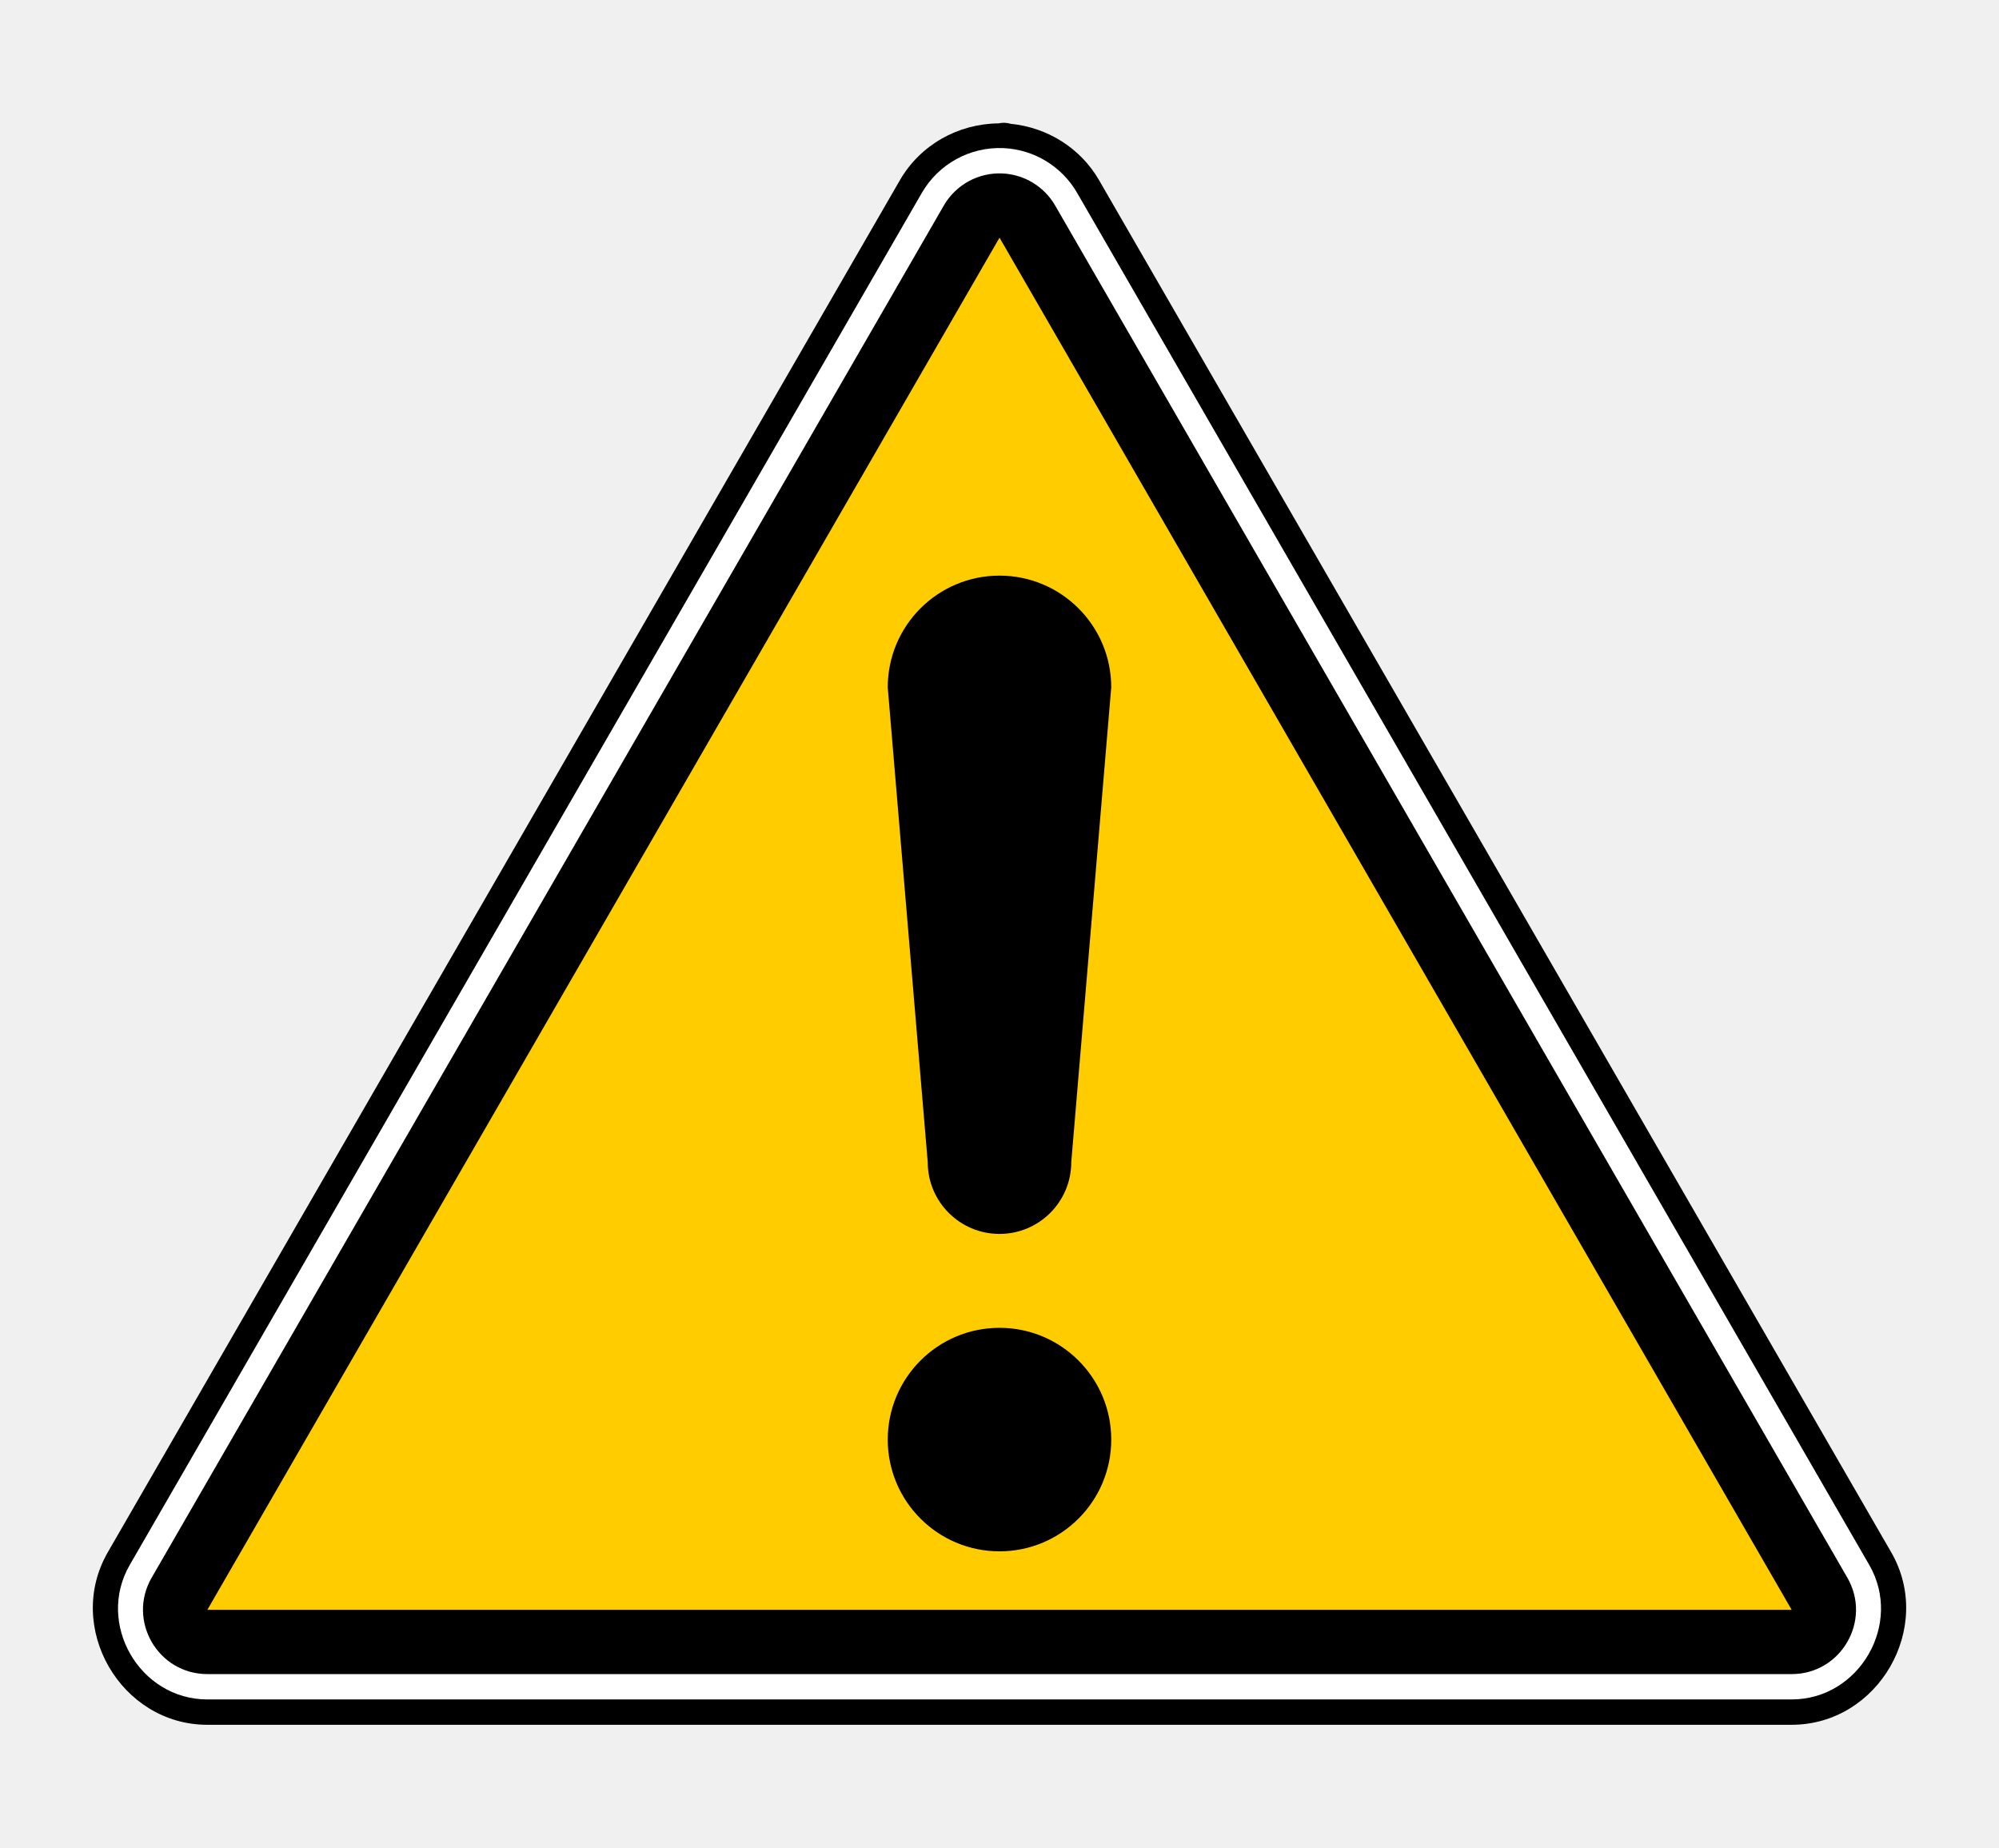
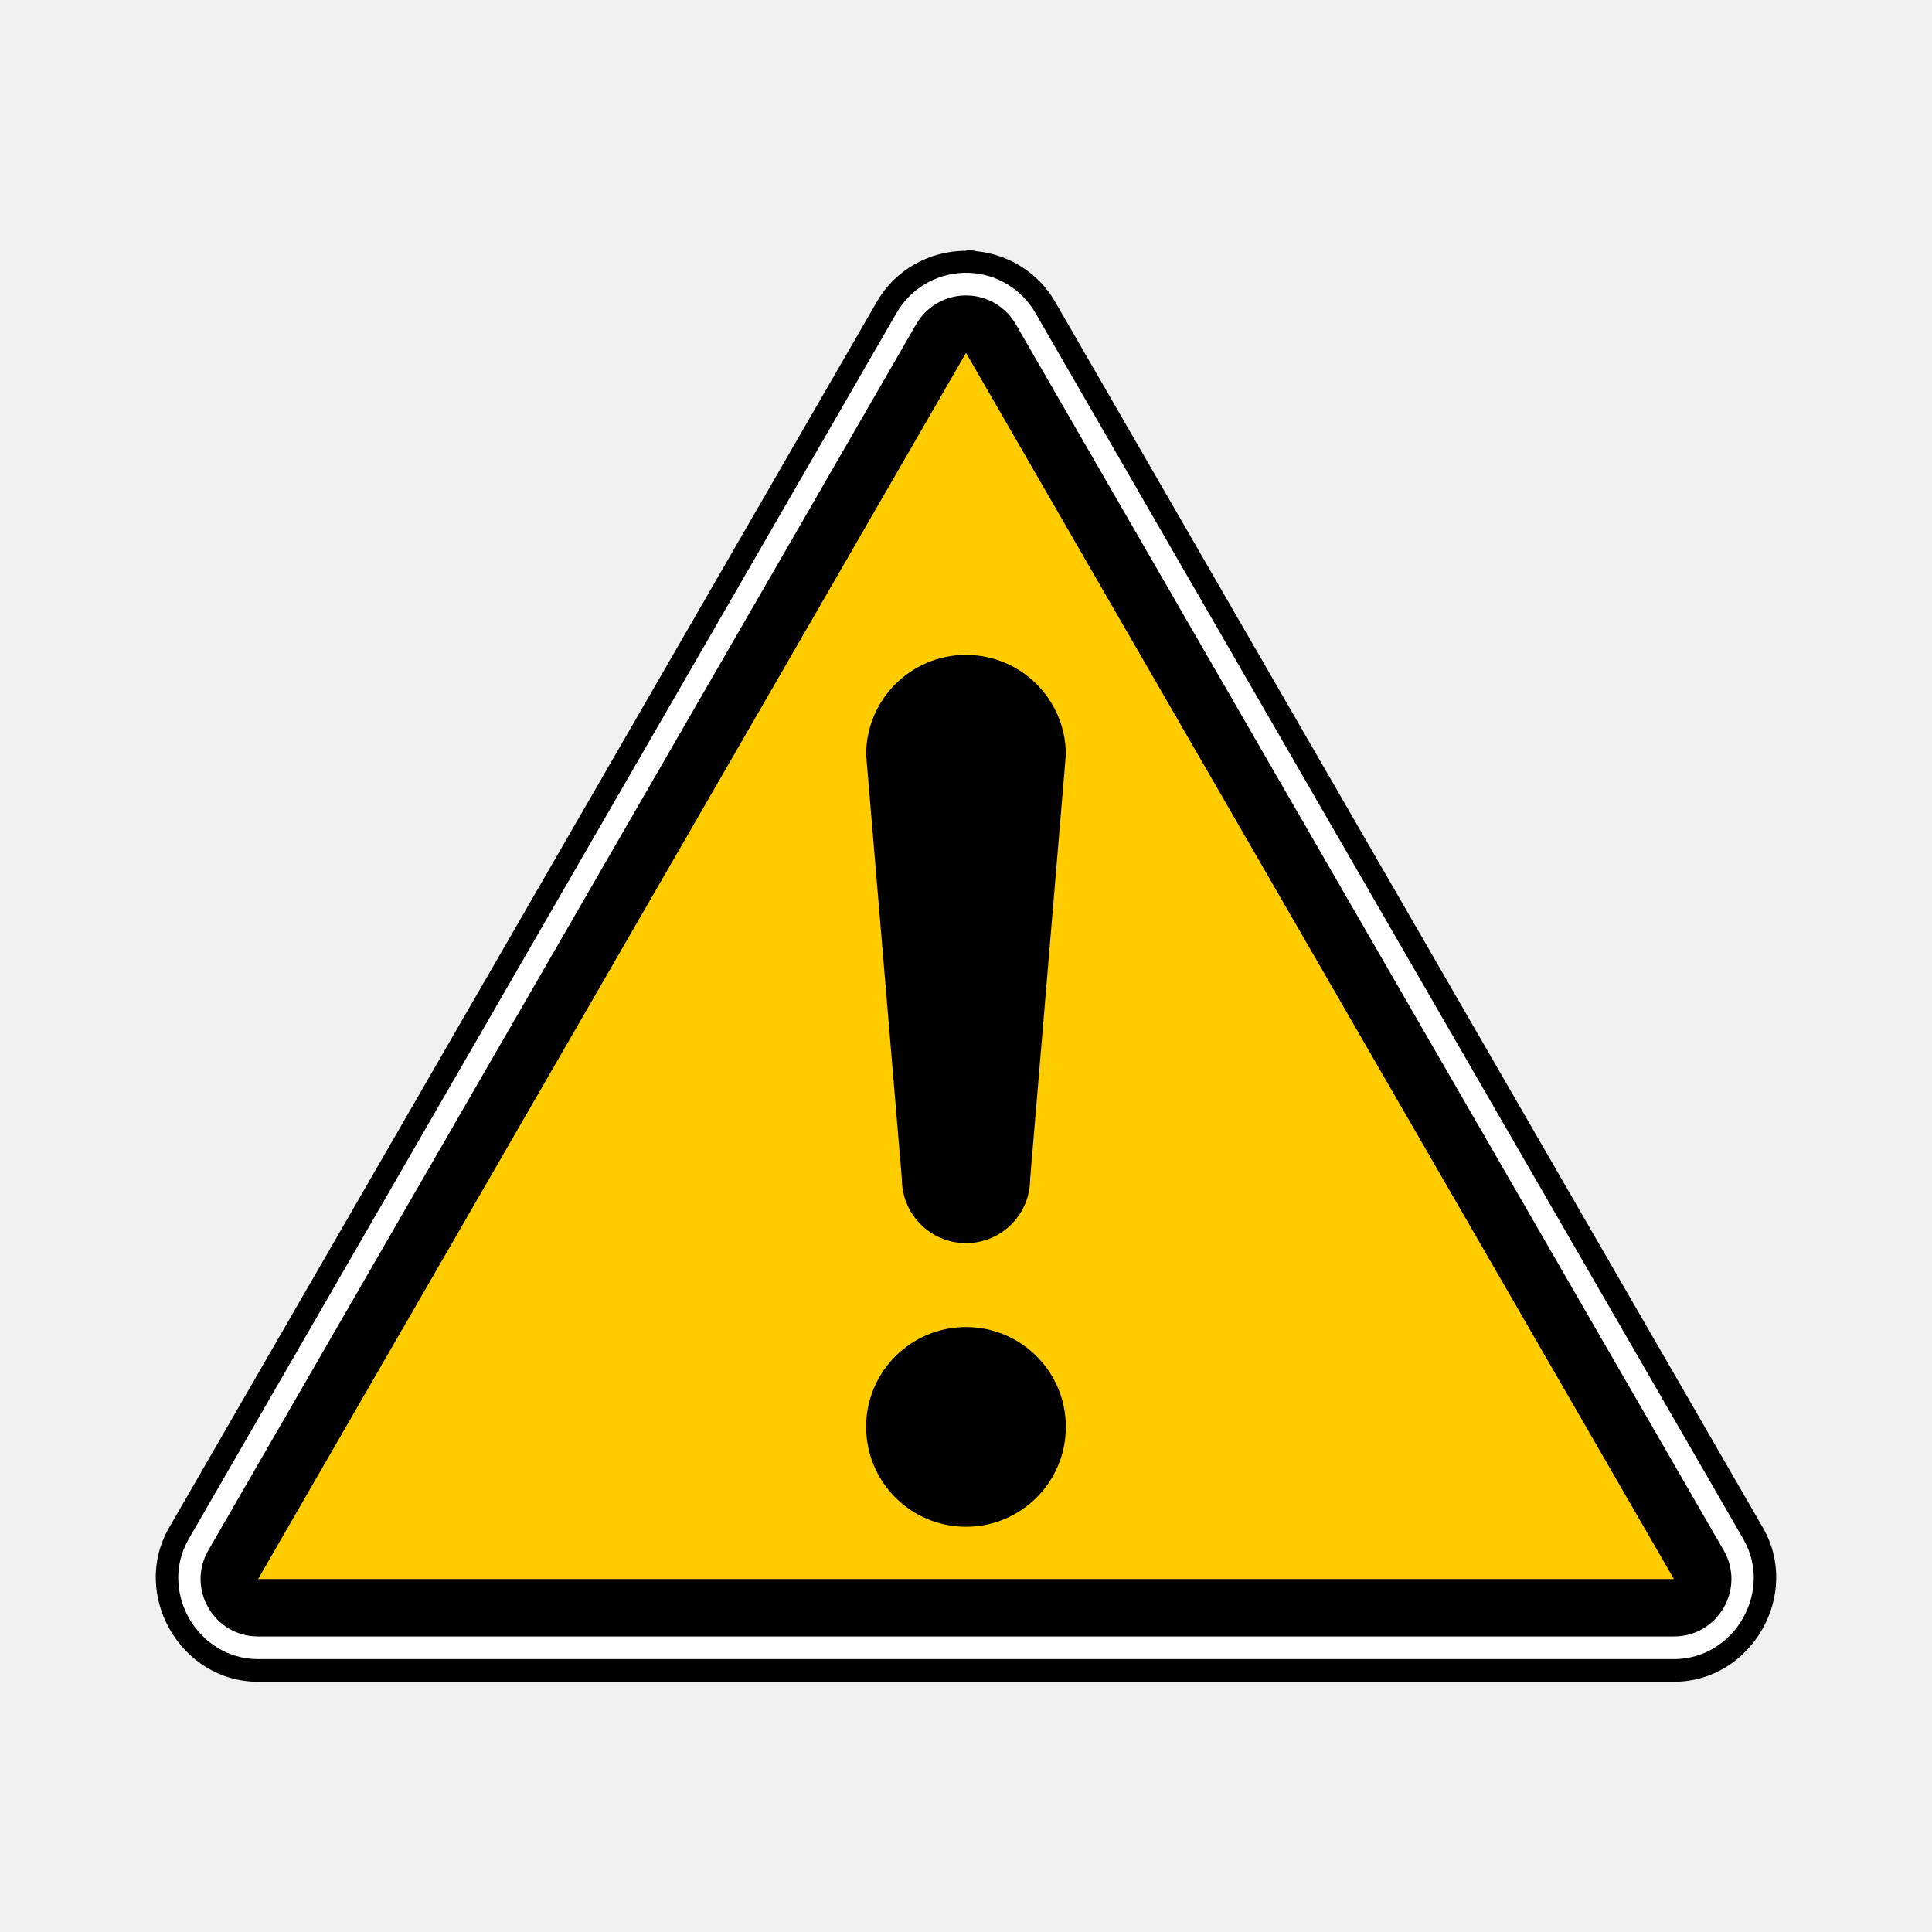
- <svg xmlns="http://www.w3.org/2000/svg" version="1.1" width="156.262" id="svg1609" height="144.407">
+ <svg xmlns="http://www.w3.org/2000/svg" version="1.1" width="40" id="svg1609" height="40">
  <defs id="defs1610">
    <marker viewBox="0 0 10 10" refY="5" refX="0" orient="auto" markerWidth="4" markerUnits="strokeWidth" markerHeight="3" id="ArrowEnd">
-       <path id="path1612" d="M 0 0 L 10 5 L 0 10 z" />
+       <path id="path1612" d="M 0,0 10,5 0,10 Z" />
    </marker>
    <marker viewBox="0 0 10 10" refY="5" refX="10" orient="auto" markerWidth="4" markerUnits="strokeWidth" markerHeight="3" id="ArrowStart">
-       <path id="path1614" d="M 10 0 L 0 5 L 10 10 z" />
+       <path id="path1614" d="M 10,0 0,5 10,10 Z" />
    </marker>
  </defs>
-   <g transform="matrix(0.9907349,0,0,0.9907349,186.6149,2.437025)" id="g4593">
-     <path id="path4595" d="m -109.166,7.227 c -0.137,0.002 -0.273,0.017 -0.406,0.047 -3.195,0.029 -6.176,1.694 -7.785,4.482 l -31.25,54.127 -31.25,54.127 h 0.002 c -3.42,5.922 1.017,13.609 7.855,13.609 h 62.5 62.502 c 6.839,-3.2e-4 11.277,-7.687 7.857,-13.609 l -31.25,-54.127 -31.252,-54.127 c -1.465,-2.539 -4.079,-4.163 -6.979,-4.449 -0.145,-0.043 -0.294,-0.069 -0.445,-0.078 h -0.004 c -0.031,-0.001 -0.062,-0.002 -0.094,-0.002 z" style="color:#000000;opacity:1;solid-color:#000000;fill:#000000;fill-opacity:1;stroke:none;" />
-     <path style="color:#000000;opacity:1;solid-color:#000000;fill:#ffffff;fill-opacity:1;stroke:none;" d="m -109.165,9.227 c -2.64,-0.125 -5.138,1.24 -6.459,3.529 l -31.25,54.127 -31.25,54.127 c -2.675,4.632 0.777,10.609 6.125,10.609 h 62.5 62.502 c 5.348,-2.5e-4 8.8,-5.978 6.125,-10.609 l -31.25,-54.127 -31.252,-54.127 c -1.202,-2.083 -3.387,-3.415 -5.789,-3.529 h -0.002 z" id="path4583" />
-     <path style="color:#000000;opacity:1;solid-color:#000000;fill:#000000;fill-opacity:1;stroke:none;" d="m -109.259,11.225 c -1.896,-0.09 -3.684,0.887 -4.633,2.531 l -31.25,54.127 -31.25,54.127 c -1.953,3.382 0.488,7.609 4.393,7.609 h 62.5 62.502 c 3.905,-1.8e-4 6.345,-4.228 4.393,-7.609 l -31.25,-54.127 -31.252,-54.127 c -0.863,-1.495 -2.428,-2.449 -4.152,-2.531 z" id="path4577" />
-     <path style="opacity:1;fill:#ffcc00;fill-opacity:1;stroke:none;" id="path4573" d="m -46.997,124.547 -62.501,0 -62.501,0 31.251,-54.128 31.251,-54.128 31.251,54.128 z" />
+   <g transform="matrix(0.2344963,0,0,0.2344963,45.67691,3.486102)" id="g4593">
+     <path id="path4595" d="m -109.166,7.227 c -0.137,0.002 -0.273,0.017 -0.406,0.047 -3.195,0.029 -6.176,1.694 -7.785,4.482 l -31.25,54.127 -31.25,54.127 h 0.002 c -3.42,5.922 1.017,13.609 7.855,13.609 h 62.5 62.502 c 6.839,-3.2e-4 11.277,-7.687 7.857,-13.609 l -31.25,-54.127 -31.252,-54.127 c -1.465,-2.539 -4.079,-4.163 -6.979,-4.449 -0.145,-0.043 -0.294,-0.069 -0.445,-0.078 h -0.004 c -0.031,-0.001 -0.062,-0.002 -0.094,-0.002 z" style="color:#000000;opacity:1;solid-color:#000000;fill:#000000;fill-opacity:1;stroke:none" />
+     <path style="color:#000000;opacity:1;solid-color:#000000;fill:#ffffff;fill-opacity:1;stroke:none" d="m -109.165,9.227 c -2.64,-0.125 -5.138,1.24 -6.459,3.529 l -31.25,54.127 -31.25,54.127 c -2.675,4.632 0.777,10.609 6.125,10.609 h 62.5 62.502 c 5.348,-2.5e-4 8.8,-5.978 6.125,-10.609 l -31.25,-54.127 -31.252,-54.127 c -1.202,-2.083 -3.387,-3.415 -5.789,-3.529 h -0.002 z" id="path4583" />
+     <path style="color:#000000;opacity:1;solid-color:#000000;fill:#000000;fill-opacity:1;stroke:none" d="m -109.259,11.225 c -1.896,-0.09 -3.684,0.887 -4.633,2.531 l -31.25,54.127 -31.25,54.127 c -1.953,3.382 0.488,7.609 4.393,7.609 h 62.5 62.502 c 3.905,-1.8e-4 6.345,-4.228 4.393,-7.609 l -31.25,-54.127 -31.252,-54.127 c -0.863,-1.495 -2.428,-2.449 -4.152,-2.531 z" id="path4577" />
+     <path style="opacity:1;fill:#ffcc00;fill-opacity:1;stroke:none" id="path4573" d="m -46.997,124.547 h -62.501 -62.501 l 31.251,-54.128 31.251,-54.128 31.251,54.128 z" />
    <g id="g858" transform="translate(-188.0624)">
-       <circle r="8.817" cy="111.117" cx="78.564" id="path846" style="opacity:1;fill:#000000;fill-opacity:1;stroke:none;" />
-       <path id="circle848" d="m 78.564,42.955 c -4.87,-5.59e-4 -8.818,3.947 -8.818,8.816 3.156,37.461 0,0 3.156,37.461 8.93e-4,3.126 2.536,5.66 5.662,5.66 3.126,1.86e-4 5.661,-2.534 5.662,-5.66 3.154,-37.461 0,0 3.154,-37.461 -5.2e-4,-4.869 -3.947,-8.816 -8.816,-8.816 z" style="opacity:1;fill:#000000;fill-opacity:1;stroke:none;" />
+       <circle r="8.817" cy="111.117" cx="78.564" id="path846" style="opacity:1;fill:#000000;fill-opacity:1;stroke:none" />
+       <path id="circle848" d="m 78.564,42.955 c -4.87,-5.59e-4 -8.818,3.947 -8.818,8.816 3.156,37.461 0,0 3.156,37.461 8.93e-4,3.126 2.536,5.66 5.662,5.66 3.126,1.86e-4 5.661,-2.534 5.662,-5.66 3.154,-37.461 0,0 3.154,-37.461 -5.2e-4,-4.869 -3.947,-8.816 -8.816,-8.816 z" style="opacity:1;fill:#000000;fill-opacity:1;stroke:none" />
    </g>
  </g>
</svg>
